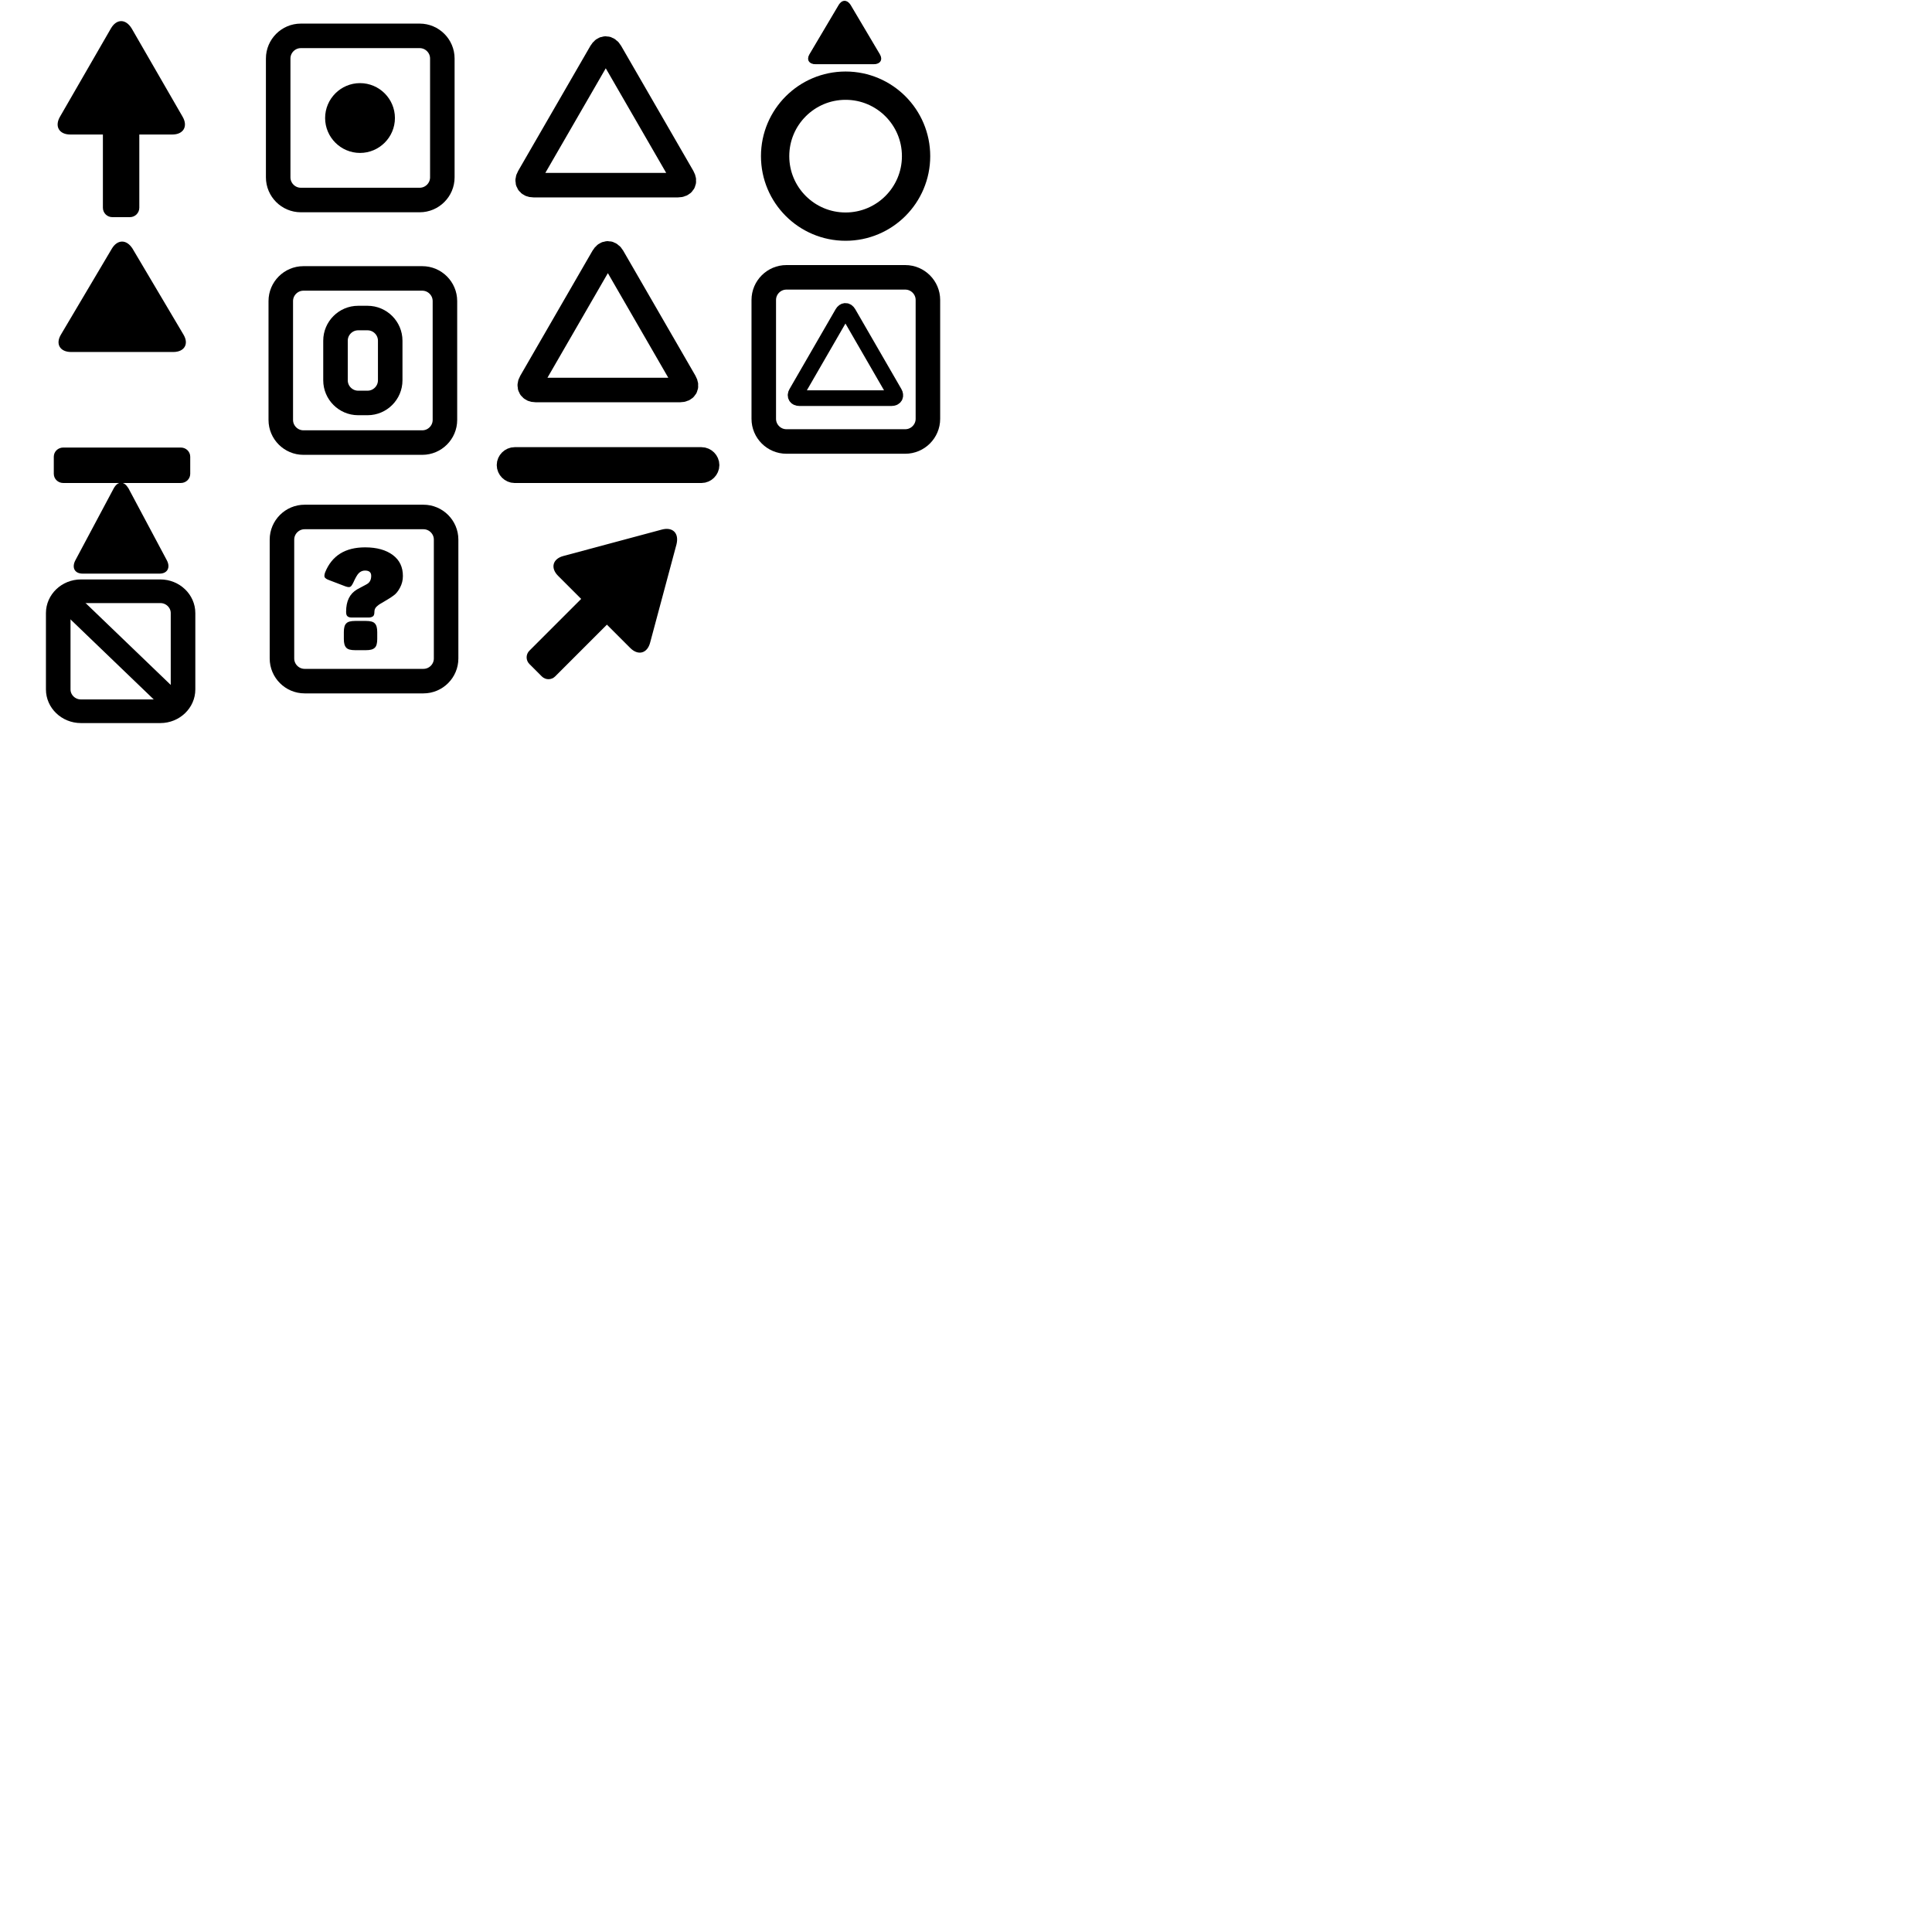
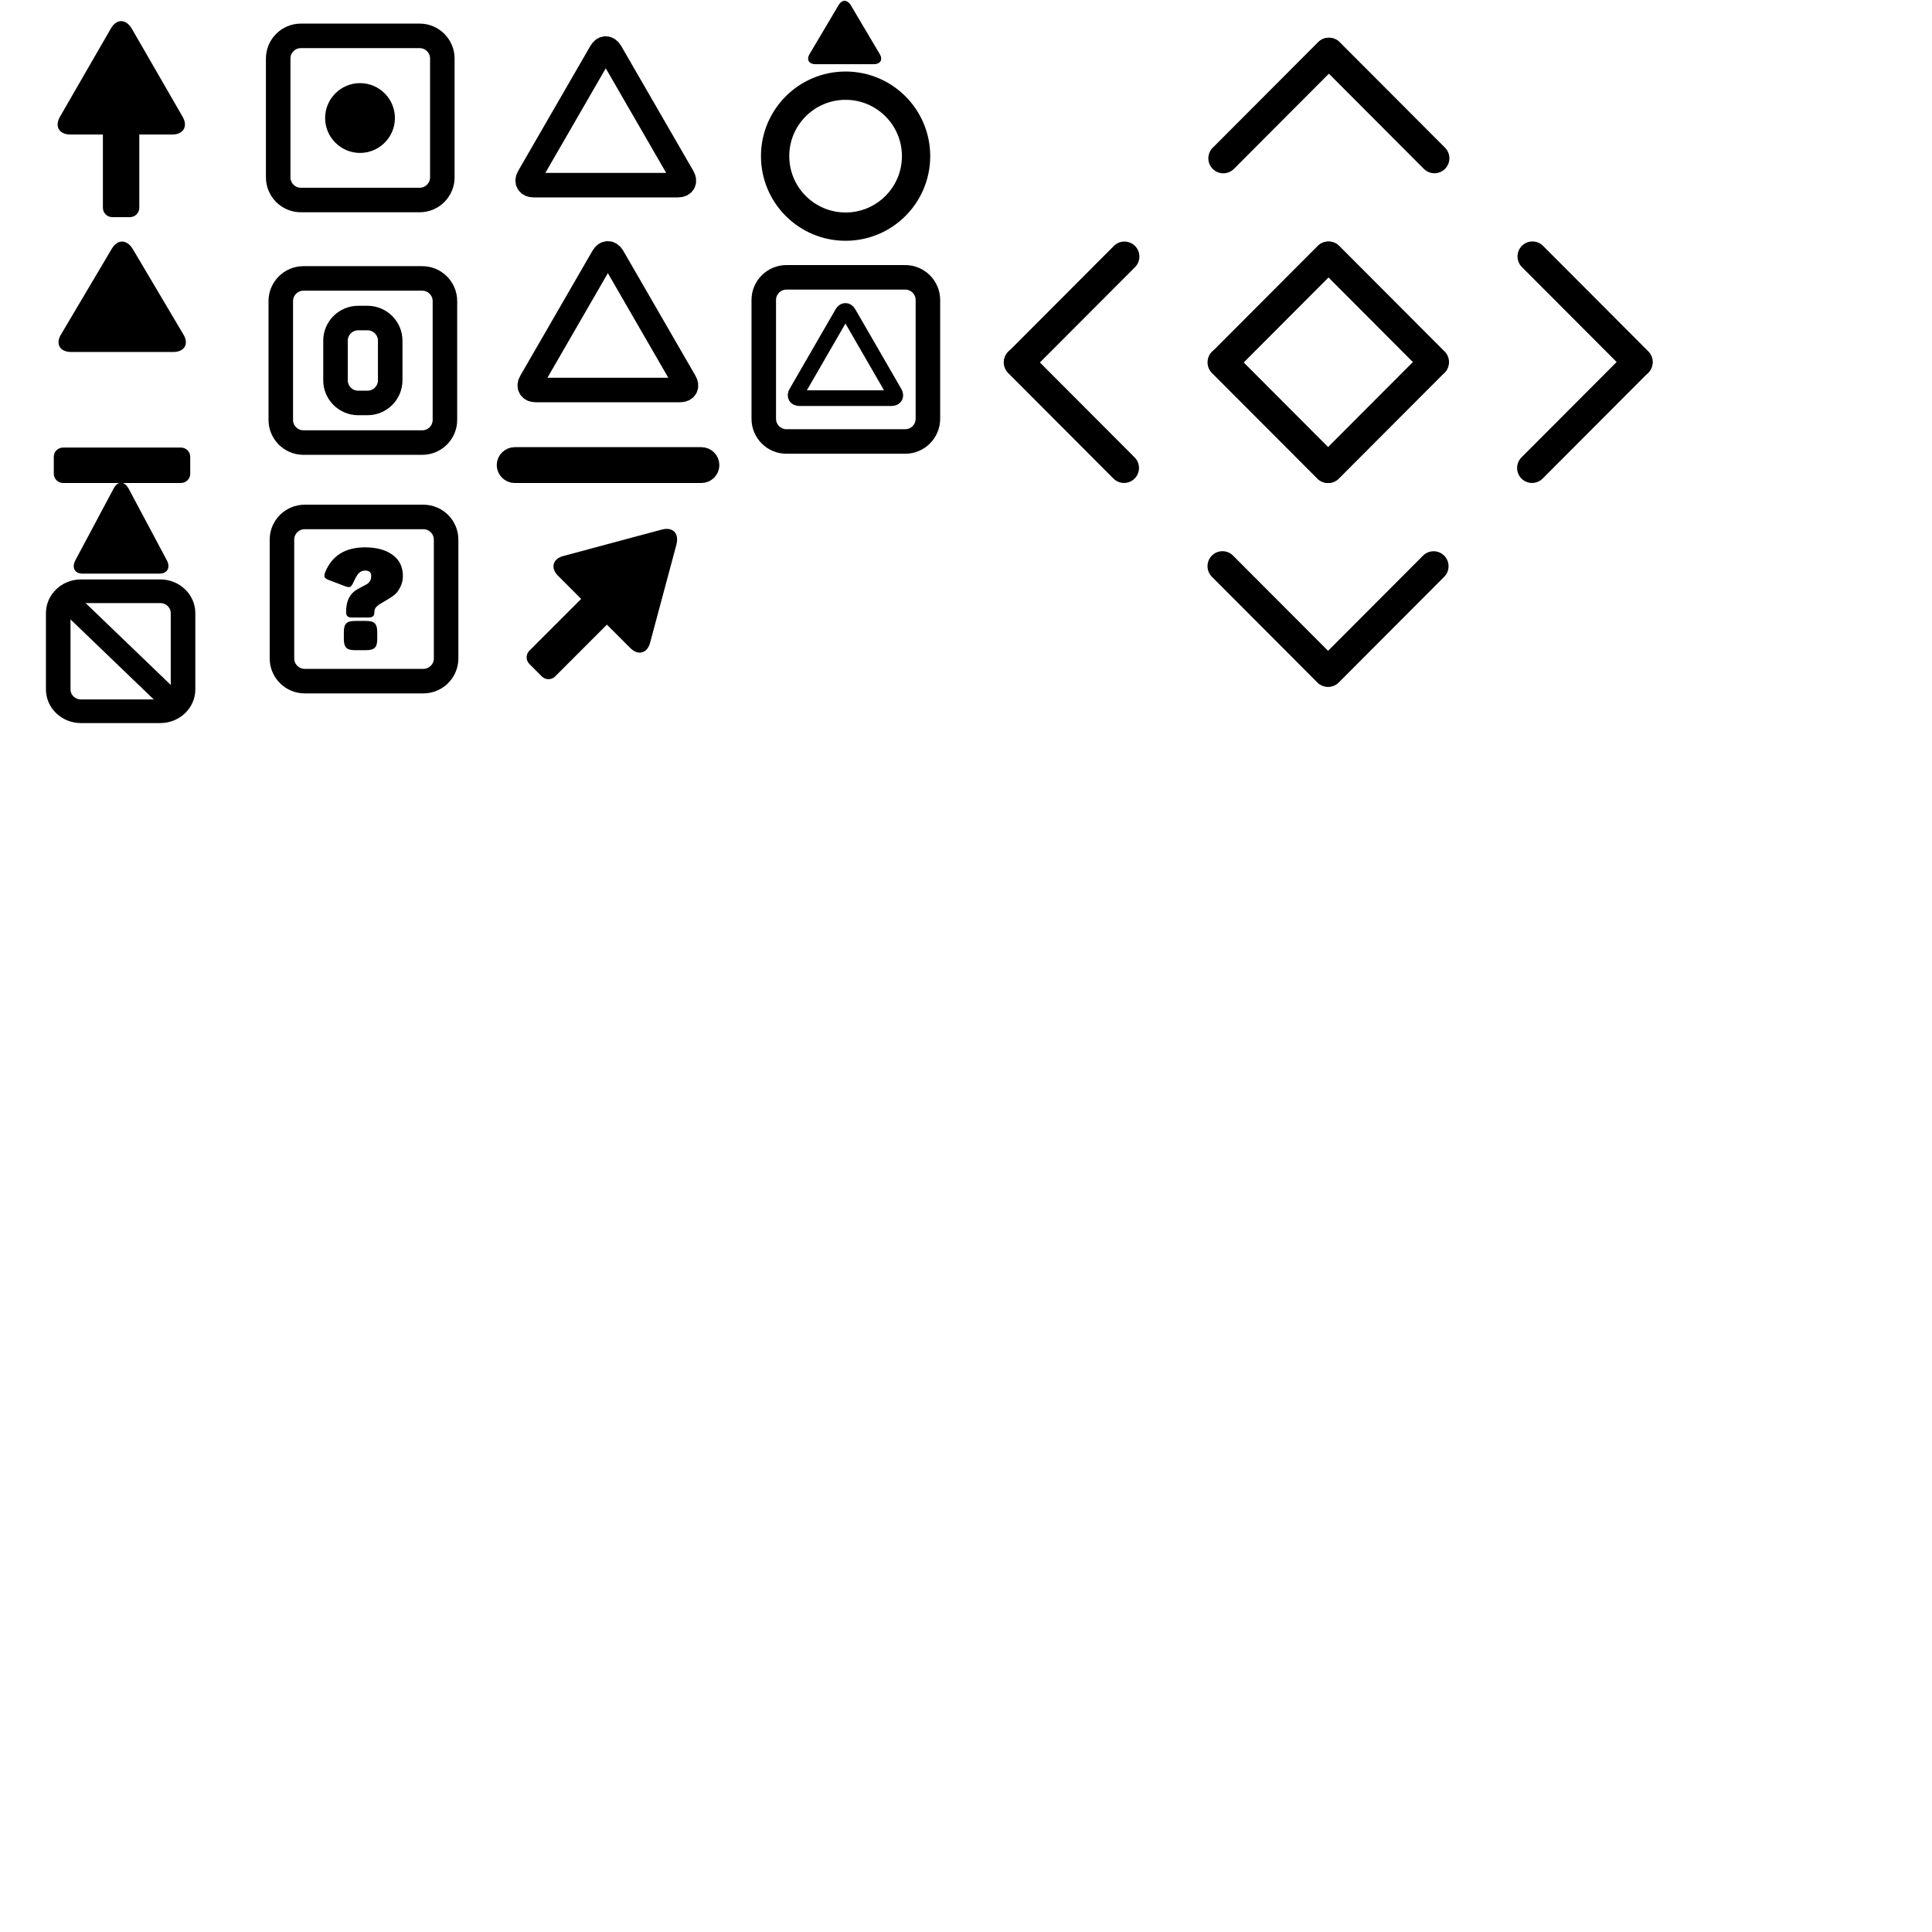
<svg xmlns="http://www.w3.org/2000/svg" version="1.1" id="Слой_1" x="0px" y="0px" viewBox="0 0 1024 1024" style="enable-background:new 0 0 1024 1024;" xml:space="preserve">
  <defs id="defs20">
	
	
</defs>
  <style type="text/css" id="style1">
	.st0{stroke:#000000;stroke-miterlimit:10;}
	.st1{fill:none;stroke:#000000;stroke-width:13;stroke-miterlimit:10;}
	.st2{stroke:#000000;stroke-width:13;stroke-miterlimit:10;}
	.st3{fill:none;stroke:#000000;stroke-width:15;stroke-miterlimit:10;}
</style>
  <g id="g3" transform="translate(-8.062866,-9.207165)">
    <g id="g2">
      <path class="st0" d="m 45.2,79.5 c -2.5,0 -4.3,-0.8 -5.2,-2.3 -0.9,-1.5 -0.6,-3.5 0.6,-5.6 l 27,-46.8 c 1.2,-2.1 2.9,-3.3 4.6,-3.3 1.7,0 3.3,1.2 4.6,3.3 l 27,46.8 c 1.2,2.1 1.4,4.1 0.6,5.6 -0.9,1.5 -2.7,2.3 -5.2,2.3 z" id="path1" />
      <path class="st0" d="m 72.3,21.9 c 1.5,0 3,1.1 4.1,3.1 l 27,46.8 c 1.1,2 1.4,3.8 0.6,5.1 -0.8,1.3 -2.4,2 -4.7,2 H 45.2 c -2.3,0 -4,-0.7 -4.7,-2 -0.8,-1.3 -0.6,-3.1 0.6,-5.1 L 68.1,25 c 1.2,-2 2.6,-3.1 4.2,-3.1 m 0,-1 c -1.8,0 -3.6,1.2 -5,3.6 l -27,46.8 c -2.8,4.8 -0.5,8.7 5,8.7 h 54.1 c 5.5,0 7.8,-3.9 5,-8.7 l -27,-46.8 c -1.5,-2.4 -3.3,-3.6 -5.1,-3.6 z" id="path2" />
    </g>
    <path class="st0" d="m 76.9,123.8 h -9.3 c -2.5,0 -4.5,-2 -4.5,-4.5 V 57 c 0,-2.5 2,-4.5 4.5,-4.5 h 9.3 c 2.5,0 4.5,2 4.5,4.5 v 62.3 c 0,2.5 -2,4.5 -4.5,4.5 z" id="path3" />
  </g>
  <g id="g3-0" transform="rotate(45,-100.6893,495.2288)">
    <g id="g2-5">
      <path class="st0" d="m 45.2,79.5 c -2.5,0 -4.3,-0.8 -5.2,-2.3 -0.9,-1.5 -0.6,-3.5 0.6,-5.6 l 27,-46.8 c 1.2,-2.1 2.9,-3.3 4.6,-3.3 1.7,0 3.3,1.2 4.6,3.3 l 27,46.8 c 1.2,2.1 1.4,4.1 0.6,5.6 -0.9,1.5 -2.7,2.3 -5.2,2.3 z" id="path1-7" style="stroke:#000000;stroke-miterlimit:10" />
      <path class="st0" d="m 72.3,21.9 c 1.5,0 3,1.1 4.1,3.1 l 27,46.8 c 1.1,2 1.4,3.8 0.6,5.1 -0.8,1.3 -2.4,2 -4.7,2 H 45.2 c -2.3,0 -4,-0.7 -4.7,-2 -0.8,-1.3 -0.6,-3.1 0.6,-5.1 L 68.1,25 c 1.2,-2 2.6,-3.1 4.2,-3.1 m 0,-1 c -1.8,0 -3.6,1.2 -5,3.6 l -27,46.8 c -2.8,4.8 -0.5,8.7 5,8.7 h 54.1 c 5.5,0 7.8,-3.9 5,-8.7 l -27,-46.8 c -1.5,-2.4 -3.3,-3.6 -5.1,-3.6 z" id="path2-8" style="stroke:#000000;stroke-miterlimit:10" />
    </g>
    <path class="st0" d="m 76.9,123.8 h -9.3 c -2.5,0 -4.5,-2 -4.5,-4.5 V 57 c 0,-2.5 2,-4.5 4.5,-4.5 h 9.3 c 2.5,0 4.5,2 4.5,4.5 v 62.3 c 0,2.5 -2,4.5 -4.5,4.5 z" id="path3-1" style="stroke:#000000;stroke-miterlimit:10" />
  </g>
  <path class="st1" d="m 159.444,19.008 h 63 c 6.6,0 12,5.4 12,12 v 63 c 0,6.6 -5.4,12 -12,12 h -63 c -6.6,0 -12,-5.4 -12,-12 v -63 c 0,-6.6 5.4,-12 12,-12 z" id="path4" />
  <path class="st2" d="m 190.82,50.559 v 0 c 6.6,0 12,5.4 12,12 v 0 c 0,6.6 -5.4,12 -12,12 v 0 c -6.6,0 -12,-5.4 -12,-12 v 0 c 0,-6.6 5.4,-12 12,-12 z" id="path5" />
  <g id="g6" transform="translate(-38.93096,-11.26966)">
    <path class="st1" d="m 362.5,38.8 c -1.4,-2.4 -3.6,-2.4 -5,0 l -38.3,66.3 c -1.4,2.4 -0.2,4.3 2.5,4.3 h 76.6 c 2.8,0 3.9,-1.9 2.5,-4.3 z" id="path6" />
  </g>
  <g id="g6-3" transform="matrix(0.6385284,0,0,0.6385284,218.2334,141.1657)">
    <path class="st1" d="m 362.5,38.8 c -1.4,-2.4 -3.6,-2.4 -5,0 l -38.3,66.3 c -1.4,2.4 -0.2,4.3 2.5,4.3 h 76.6 c 2.8,0 3.9,-1.9 2.5,-4.3 z" id="path6-7" style="fill:none;stroke:#000000;stroke-width:13;stroke-miterlimit:10" />
  </g>
  <g id="g9" transform="matrix(1.000184,0,0,0.9737965,-7.194119,-24.45536)">
    <g id="g8">
      <path class="st0" d="m 44.8,215.7 c -2.5,0 -4.3,-0.8 -5.2,-2.3 -0.9,-1.5 -0.6,-3.5 0.6,-5.6 l 27,-46.8 c 1.2,-2.1 2.9,-3.3 4.6,-3.3 1.7,0 3.3,1.2 4.6,3.3 l 27,46.8 c 1.2,2.1 1.4,4.1 0.6,5.6 -0.9,1.5 -2.7,2.3 -5.2,2.3 z" id="path7" />
      <path class="st0" d="m 71.9,158.1 c 1.5,0 3,1.1 4.1,3.1 l 27,46.8 c 1.1,2 1.4,3.8 0.6,5.1 -0.8,1.3 -2.4,2 -4.7,2 H 44.8 c -2.3,0 -4,-0.7 -4.7,-2 -0.8,-1.3 -0.6,-3.1 0.6,-5.1 l 27,-46.8 c 1.2,-2 2.6,-3.1 4.2,-3.1 m 0,-1 c -1.8,0 -3.6,1.2 -5,3.6 l -27,46.8 c -2.8,4.8 -0.5,8.7 5,8.7 H 99 c 5.5,0 7.8,-3.9 5,-8.7 L 77,160.7 c -1.5,-2.4 -3.3,-3.6 -5.1,-3.6 z" id="path8" />
    </g>
    <path class="st0" d="m 107.5,273.7 v 9.3 c 0,2.5 -2,4.5 -4.5,4.5 H 40.7 c -2.5,0 -4.5,-2 -4.5,-4.5 v -9.3 c 0,-2.5 2,-4.5 4.5,-4.5 H 103 c 2.5,0 4.5,2 4.5,4.5 z" id="path9" />
  </g>
  <g id="g8-0" transform="matrix(0.5738753,0,0,0.5587351,406.3987,-87.05577)">
    <path class="st0" d="m 44.8,215.7 c -2.5,0 -4.3,-0.8 -5.2,-2.3 -0.9,-1.5 -0.6,-3.5 0.6,-5.6 l 27,-46.8 c 1.2,-2.1 2.9,-3.3 4.6,-3.3 1.7,0 3.3,1.2 4.6,3.3 l 27,46.8 c 1.2,2.1 1.4,4.1 0.6,5.6 -0.9,1.5 -2.7,2.3 -5.2,2.3 z" id="path7-7" style="stroke:#000000;stroke-miterlimit:10" />
    <path class="st0" d="m 71.9,158.1 c 1.5,0 3,1.1 4.1,3.1 l 27,46.8 c 1.1,2 1.4,3.8 0.6,5.1 -0.8,1.3 -2.4,2 -4.7,2 H 44.8 c -2.3,0 -4,-0.7 -4.7,-2 -0.8,-1.3 -0.6,-3.1 0.6,-5.1 l 27,-46.8 c 1.2,-2 2.6,-3.1 4.2,-3.1 m 0,-1 c -1.8,0 -3.6,1.2 -5,3.6 l -27,46.8 c -2.8,4.8 -0.5,8.7 5,8.7 H 99 c 5.5,0 7.8,-3.9 5,-8.7 L 77,160.7 c -1.5,-2.4 -3.3,-3.6 -5.1,-3.6 z" id="path8-9" style="stroke:#000000;stroke-miterlimit:10" />
  </g>
  <g id="g21" transform="matrix(1.002269,0,0,0.9636461,-0.1450832,-2.979124)">
    <g id="g11" transform="translate(-8.062866,-19.20716)">
      <path d="m 51.8,337.4 c -1.9,0 -3.2,-0.7 -3.9,-1.9 -0.7,-1.3 -0.5,-3 0.5,-4.7 l 20.3,-39.6 c 0.9,-1.8 2.2,-2.8 3.5,-2.8 1.3,0 2.5,1 3.5,2.8 L 96,330.8 c 0.9,1.8 1.1,3.5 0.5,4.7 -0.7,1.3 -2,1.9 -3.9,1.9 z" id="path10" />
      <path d="m 72.2,288.7 c 1.1,0 2.3,0.9 3.1,2.6 l 20.3,39.6 c 0.8,1.7 1.1,3.2 0.5,4.3 -0.6,1.1 -1.8,1.7 -3.5,1.7 H 51.8 c -1.7,0 -3,-0.6 -3.5,-1.7 -0.6,-1.1 -0.5,-2.6 0.5,-4.3 l 20.3,-39.6 c 0.9,-1.7 1.9,-2.6 3.1,-2.6 m 0,-0.9 c -1.4,0 -2.7,1 -3.8,3 l -20.3,39.6 c -2.1,4.1 -0.4,7.4 3.8,7.4 h 40.7 c 4.1,0 5.9,-3.3 3.8,-7.4 L 76.1,290.8 c -1.2,-2 -2.5,-3 -3.9,-3 z" id="path11" />
    </g>
    <path class="st1" d="m 84.937,394.293 h -42 c -6.6,0 -12,-5.4 -12,-12 v -42 c 0,-6.6 5.4,-12 12,-12 h 42 c 6.6,0 12,5.4 12,12 v 42 c 0,6.6 -5.4,12 -12,12 z" id="path12" />
    <rect x="-216.618" y="261.412" transform="rotate(-45)" width="12" height="78.999" id="rect12" style="stroke-width:1" />
  </g>
  <circle class="st3" cx="448.183" cy="82.762" id="circle12" r="37.355" />
  <g id="g1">
    <path class="st1" d="m 160.82,234.572 h 63 c 6.6,0 12,-5.4 12,-12 v -63 c 0,-6.6 -5.4,-12 -12,-12 h -63 c -6.6,0 -12,5.4 -12,12 v 63 c 0,6.6 5.4,12 12,12 z" id="path13" />
    <path class="st1" d="m 189.82,213.572 h 5 c 6.6,0 12,-5.4 12,-12 v -21 c 0,-6.6 -5.4,-12 -12,-12 h -5 c -6.6,0 -12,5.4 -12,12 v 21 c 0,6.6 5.4,12 12,12 z" id="path14" />
  </g>
  <g id="g15" transform="translate(-37.71829,-31.99538)">
    <path class="st1" d="m 362.4,168.1 c -1.4,-2.4 -3.6,-2.4 -5,0 l -38.3,66.3 c -1.4,2.4 -0.2,4.3 2.5,4.3 h 76.6 c 2.8,0 3.9,-1.9 2.5,-4.3 z" id="path15" />
  </g>
  <path class="st1" d="m 371.782,249.505 h -99 c -1.6,0 -3,-1.4 -3,-3 v 0 c 0,-1.6 1.4,-3 3,-3 h 99 c 1.6,0 3,1.4 3,3 v 0 c 0,1.6 -1.4,3 -3,3 z" id="path16" />
  <path class="st1" d="m 479.812,233.994 h -63 c -6.6,0 -12,-5.4 -12,-12 v -63 c 0,-6.6 5.4,-12 12,-12 h 63 c 6.6,0 12,5.4 12,12 v 63 c 0,6.6 -5.4,12 -12,12 z" id="path17" />
  <path class="st1" d="m 224.444,361.008 h -63 c -6.6,0 -12,-5.4 -12,-12 v -63 c 0,-6.6 5.4,-12 12,-12 h 63 c 6.6,0 12,5.4 12,12 v 63 c 0,6.6 -5.4,12 -12,12 z" id="path19" />
  <g id="g20" transform="translate(-23.05594,-41.49191)">
    <path d="m 195.4,344.8 c 3.6,-8.8 10.6,-13.2 21.2,-13.2 6.2,0 11.1,1.4 14.7,4.1 3.6,2.7 5.3,6.4 5.3,11.1 0,2.2 -0.5,4.2 -1.5,6.1 -1,1.9 -2.1,3.3 -3.4,4.2 -0.9,0.7 -2.4,1.7 -4.5,2.9 -2,1.2 -3.3,1.9 -3.7,2.3 -1.4,1 -2,2.1 -2,3.4 0,1.2 -0.2,2 -0.7,2.4 -0.5,0.4 -1.3,0.7 -2.4,0.7 h -8.8 c -1.1,0 -1.9,-0.2 -2.4,-0.7 -0.5,-0.4 -0.7,-1.2 -0.7,-2.4 0,-5.6 1.9,-9.5 5.8,-11.8 0.4,-0.2 1.3,-0.7 2.6,-1.4 1.4,-0.7 2.2,-1.2 2.6,-1.4 1.6,-0.9 2.3,-2.4 2.3,-4.4 0,-1.9 -1.1,-2.8 -3.3,-2.8 -1.3,0 -2.4,0.5 -3.3,1.4 -0.9,0.9 -1.8,2.6 -2.9,5 -0.6,1.2 -1.1,2 -1.6,2.2 -0.5,0.3 -1.3,0.2 -2.5,-0.2 l -8.9,-3.4 c -1.1,-0.4 -1.8,-0.9 -2.2,-1.5 -0.2,-0.6 -0.1,-1.5 0.3,-2.6 z m 15.9,25.8 h 5.7 c 2.3,0 3.9,0.4 4.7,1.3 0.9,0.9 1.3,2.4 1.3,4.6 v 3.7 c 0,2.2 -0.4,3.8 -1.3,4.6 -0.9,0.9 -2.4,1.3 -4.7,1.3 h -5.7 c -2.3,0 -3.9,-0.4 -4.7,-1.3 -0.9,-0.9 -1.3,-2.4 -1.3,-4.6 v -3.7 c 0,-2.2 0.4,-3.8 1.3,-4.6 0.8,-0.9 2.4,-1.3 4.7,-1.3 z" id="path20" />
  </g>
+   <rect style="fill:#000000;stroke:none;stroke-width:0.942;stroke-opacity:0" id="rect1" width="94.914" height="15.868" x="586.628" y="-410.457" ry="7.934" transform="matrix(0.7062979,0.7079147,-0.7062979,0.7079147,0,0)" />
+   <rect style="fill:#000000;stroke:none;stroke-width:0.942;stroke-opacity:0" id="rect1-3" width="94.914" height="15.868" x="-410.263" y="586.473" ry="7.934" transform="matrix(-0.7062979,0.7079147,0.7062979,0.7079147,0,0)" />
+   <rect style="fill:#000000;stroke:none;stroke-width:0.942;stroke-opacity:0" id="rect1-6" width="94.914" height="15.868" x="315.25" y="-681.532" ry="7.934" transform="matrix(0.7062979,-0.7079147,-0.7062979,-0.7079147,0,0)" />
+   <rect style="fill:#000000;stroke:none;stroke-width:0.942;stroke-opacity:0" id="rect1-3-5" width="94.914" height="15.868" x="-681.338" y="315.096" ry="7.934" transform="matrix(-0.7062979,-0.7079147,0.7062979,-0.7079147,0,0)" />
+   <rect style="fill:#000000;stroke:none;stroke-width:0.942;stroke-opacity:0" id="rect1-3-0" width="94.914" height="15.868" x="-333.794" y="510.009" ry="7.934" transform="matrix(-0.7062979,0.7079147,0.7062979,0.7079147,0,0)" />
+   <rect style="fill:#000000;stroke:none;stroke-width:0.942;stroke-opacity:0" id="rect1-3-5-4" width="94.914" height="15.868" x="-604.874" y="238.627" ry="7.934" transform="matrix(-0.7062979,-0.7079147,0.7062979,-0.7079147,0,0)" />
+   <rect style="fill:#000000;stroke:none;stroke-width:0.942;stroke-opacity:0" id="rect1-8-92" width="94.914" height="15.868" x="663.065" y="-486.929" ry="7.934" transform="matrix(0.7062979,0.7079147,-0.7062979,0.7079147,0,0)" />
+   <rect style="fill:#000000;stroke:none;stroke-width:0.942;stroke-opacity:0" id="rect1-6-3-43" width="94.914" height="15.868" x="391.722" y="-757.969" ry="7.934" transform="matrix(0.7062979,-0.7079147,-0.7062979,-0.7079147,0,0)" />
+   <rect style="fill:#000000;stroke:none;stroke-width:0.942;stroke-opacity:0" id="rect1-8-9" width="94.914" height="15.868" x="510.487" y="-486.9" ry="7.934" transform="matrix(0.7062979,0.7079147,-0.7062979,0.7079147,0,0)" />
+   <rect style="fill:#000000;stroke:none;stroke-width:0.942;stroke-opacity:0" id="rect1-3-0-1" width="94.914" height="15.868" x="-486.705" y="510.333" ry="7.934" transform="matrix(-0.7062979,0.7079147,0.7062979,0.7079147,0,0)" />
+   <rect style="fill:#000000;stroke:none;stroke-width:0.942;stroke-opacity:0" id="rect1-6-3-4-2" width="94.914" height="15.868" x="238.951" y="-757.81" ry="7.934" transform="matrix(0.7062979,-0.7079147,-0.7062979,-0.7079147,0,0)" />
+   <rect style="fill:#000000;stroke:none;stroke-width:0.942;stroke-opacity:0" id="rect1-3-5-4-7-5" width="94.914" height="15.868" x="-757.615" y="238.796" ry="7.934" transform="matrix(-0.7062979,-0.7079147,0.7062979,-0.7079147,0,0)" />
</svg>
